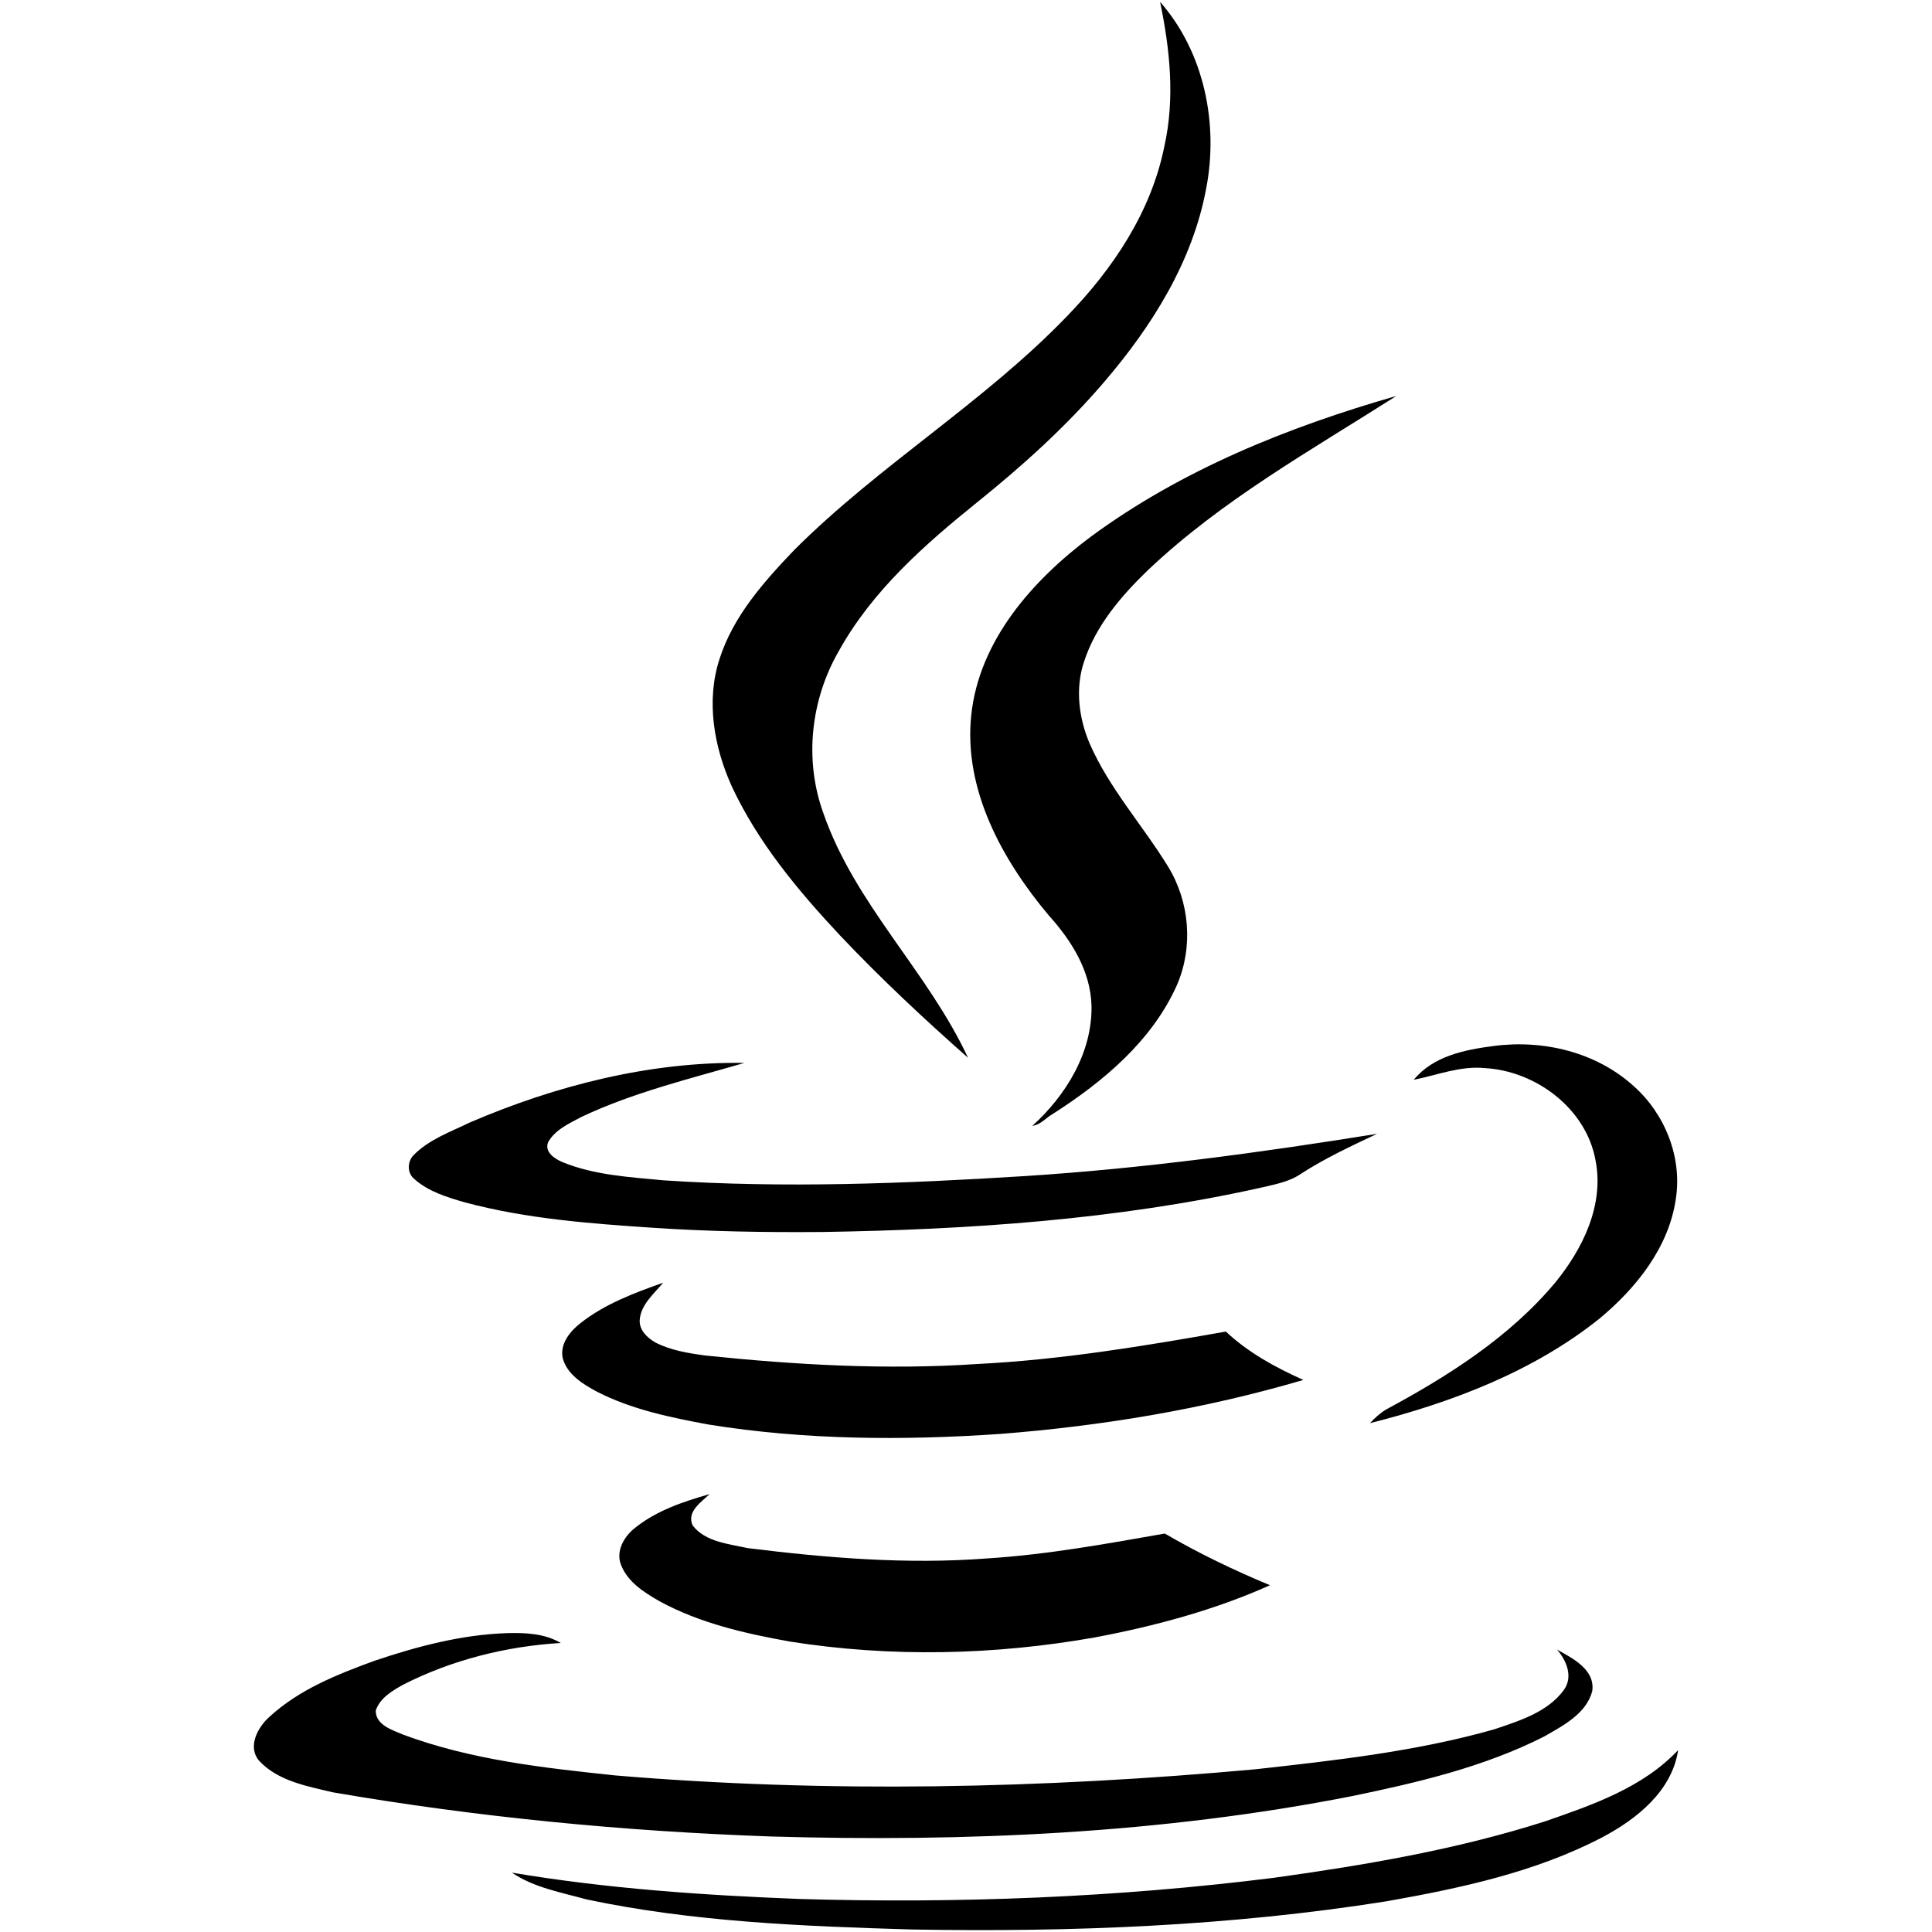
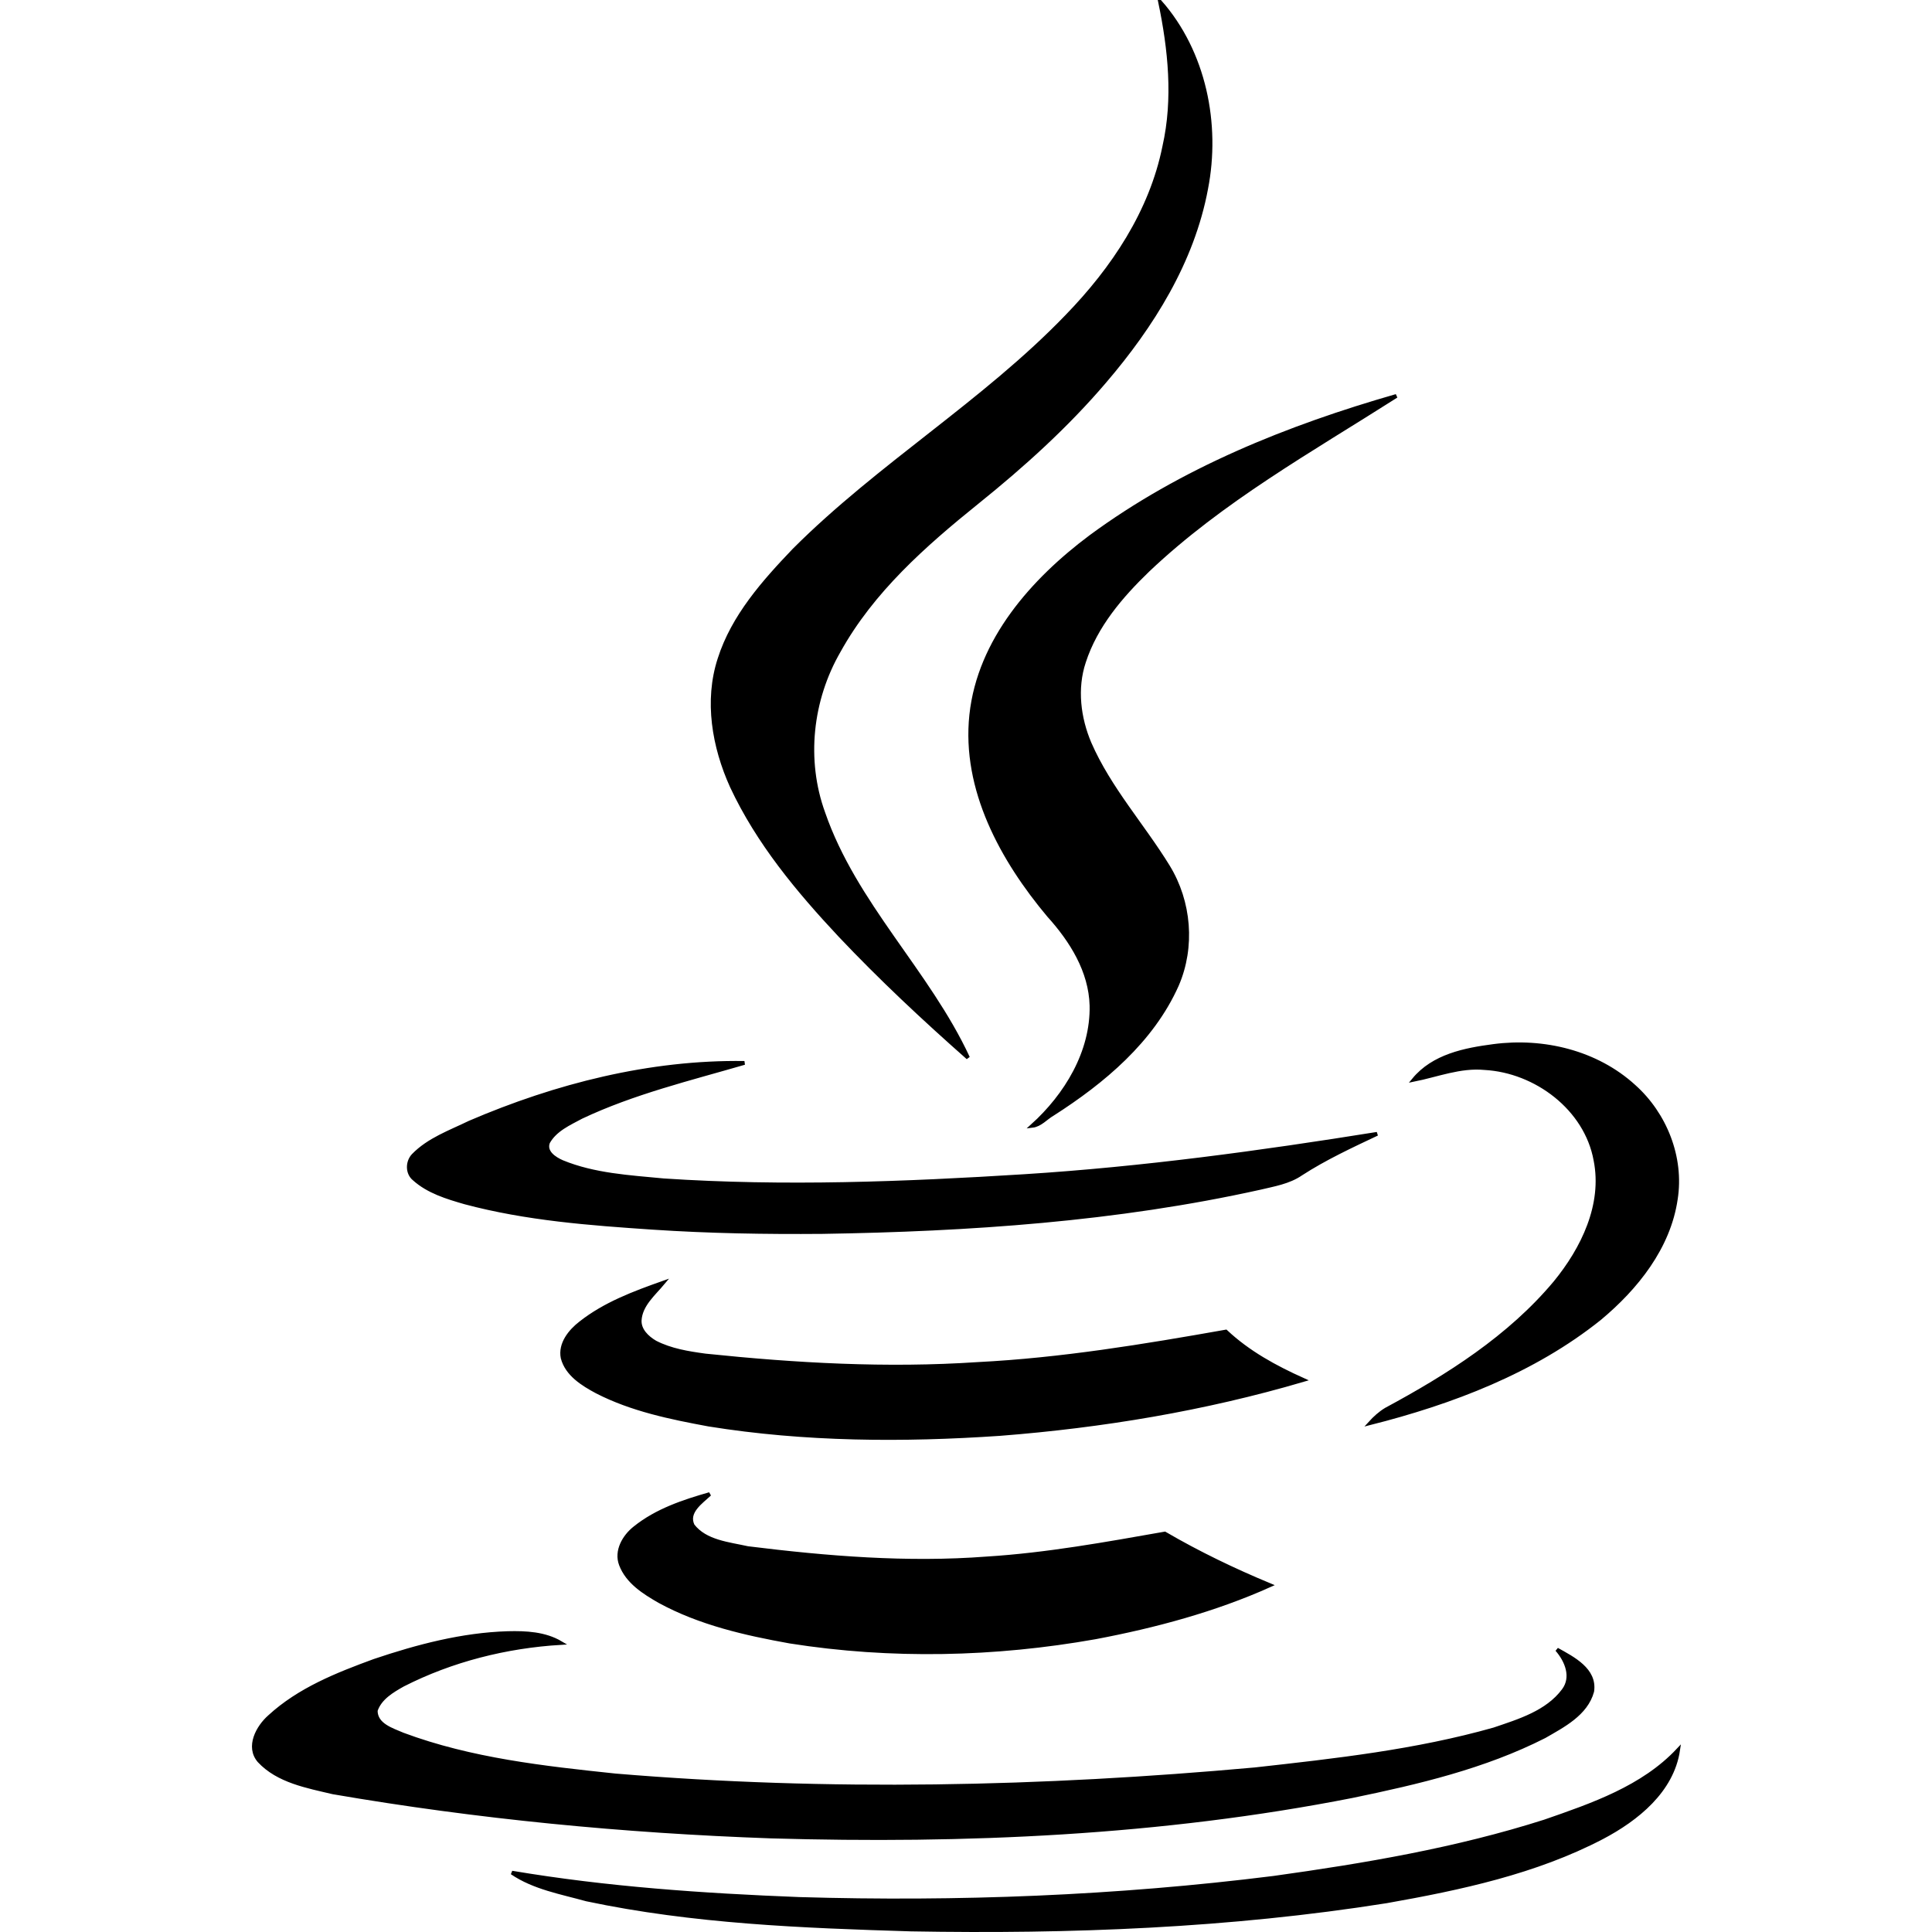
- <svg xmlns="http://www.w3.org/2000/svg" version="1.1" width="800px" height="800px" viewBox="0 0 512 512" xml:space="preserve">
+ <svg xmlns="http://www.w3.org/2000/svg" version="1.1" width="800px" fill="currentColor" stroke="currentColor" height="800px" viewBox="0 0 512 512" xml:space="preserve">
  <g id="5151e0c8492e5103c096af88a51e8d81">
    <path display="inline" d="M193.918,208.369c-4.729-10.456-6.849-22.652-3.236-33.731c3.612-11.327,11.703-20.413,19.794-28.878   c22.525-22.531,50.285-39.085,72.316-61.986c12.197-12.573,22.278-27.634,25.762-44.937c2.864-12.695,1.496-25.764-1.117-38.337   c11.7,13.319,15.559,32.363,12.197,49.541c-3.608,19.292-14.316,36.344-26.886,51.031c-10.081,11.827-21.659,22.282-33.731,31.993   c-14.065,11.327-27.88,23.524-36.716,39.457c-7.472,12.943-9.215,28.876-4.11,42.942c8.341,24.146,27.756,42.071,38.338,64.848   c-11.703-10.332-23.152-21.036-33.86-32.361C211.471,236.001,200.889,223.307,193.918,208.369z M257.398,189.448   c-2.115,19.792,8.213,38.462,20.539,53.151c5.972,6.596,11.076,14.687,11.323,23.899c0.251,12.318-6.716,23.774-15.684,31.861   c2.119-0.246,3.612-2.115,5.355-3.11c13.443-8.589,26.385-19.418,32.982-34.227c4.357-10.083,3.362-22.034-2.362-31.371   c-6.724-10.953-15.559-20.662-20.786-32.61c-2.867-6.721-3.862-14.562-1.496-21.657c3.114-9.583,9.834-17.426,16.93-24.272   c19.54-18.544,43.189-31.743,65.844-46.179c-28.629,8.214-56.883,19.542-81.03,37.343   C273.702,153.727,259.515,169.658,257.398,189.448z M393.447,283.052c13.568,0.748,26.882,10.704,29.374,24.397   c2.366,11.825-3.358,23.524-10.705,32.485c-12.075,14.438-28.382,24.771-44.807,33.609c-1.622,0.991-2.99,2.237-4.235,3.608   c21.659-5.478,43.314-13.689,60.867-27.756c9.705-8.091,18.294-18.799,20.163-31.619c1.743-11.076-2.86-22.528-11.077-29.871   c-9.96-9.09-24.021-12.448-37.218-10.704c-7.593,0.995-15.931,2.613-21.158,8.961C380.877,284.921,386.971,282.429,393.447,283.052   z M123.22,318.647c16.303,4.357,33.108,5.603,49.787,6.724c14.936,0.995,29.875,1.246,44.937,1.12   c38.833-0.619,77.916-3.236,116.003-11.699c3.608-0.87,7.593-1.493,10.833-3.733c6.347-4.11,13.313-7.347,20.162-10.583   c-30.995,4.979-62.113,9.215-93.478,11.205c-31.74,1.991-63.731,3.236-95.593,1.121c-9.086-0.87-18.423-1.371-26.886-4.858   c-1.994-0.87-4.733-2.609-3.738-5.227c1.869-3.361,5.603-4.977,8.839-6.72c13.694-6.473,28.629-10.081,43.193-14.313   c-25.021-0.376-49.916,5.971-72.814,15.806c-5.105,2.491-10.83,4.481-14.936,8.714c-1.622,1.739-1.622,4.732,0.247,6.222   C113.511,315.787,118.487,317.28,123.22,318.647z M324.864,352.88c-21.784,3.859-43.694,7.472-65.726,8.589   c-24.147,1.618-48.294,0.247-72.191-2.241c-4.604-0.623-9.211-1.368-13.317-3.483c-2.116-1.246-4.231-3.236-4.106-5.854   c0.247-4.106,3.73-6.967,6.222-9.956c-7.715,2.739-15.434,5.599-21.906,10.708c-2.742,2.116-5.478,5.474-4.733,9.208   c1.125,4.356,5.356,6.97,9.09,8.96c9.208,4.733,19.54,6.846,29.625,8.714c25.511,4.11,51.527,4.235,77.167,2.488   c27.141-2.115,54.148-6.594,80.411-14.313C337.932,362.342,330.836,358.479,324.864,352.88z M188.068,395.951   c-6.97,1.99-14.066,4.357-19.79,8.957c-2.868,2.241-5.105,6.104-3.734,9.713c1.743,4.604,6.1,7.347,10.203,9.705   c10.708,5.854,22.78,8.589,34.604,10.708c26.765,4.229,54.27,3.608,80.908-1.12c15.806-2.989,31.615-7.221,46.301-13.815   c-9.584-3.984-18.917-8.467-27.878-13.693c-15.559,2.738-31.246,5.603-47.178,6.598c-21.032,1.618-42.319-0.125-63.355-2.738   c-4.98-1.121-11.202-1.618-14.563-5.976C181.847,400.677,185.828,398.063,188.068,395.951z M358.345,475.982   c17.424-3.604,34.977-7.719,50.908-15.806c4.976-2.867,11.076-5.979,12.698-11.95c0.87-5.725-5.105-8.714-9.337-11.08   c2.613,2.993,4.356,7.347,1.74,10.83c-4.357,5.853-11.821,8.091-18.42,10.332c-20.66,5.85-42.072,8.216-63.355,10.582   c-56.385,5.102-113.146,6.348-169.528,1.618c-18.92-1.994-38.217-4.109-56.264-10.829c-2.86-1.246-7.217-2.492-7.217-6.352   c1.117-3.354,4.357-5.227,7.217-6.845c12.945-6.595,27.384-10.207,41.822-11.077c-4.228-2.491-9.208-2.738-14.062-2.613   c-12.076,0.373-23.9,3.483-35.349,7.347c-9.834,3.604-19.916,7.59-27.76,14.811c-3.111,2.735-5.971,7.962-2.739,11.699   c4.98,5.353,12.699,6.72,19.54,8.338c38.338,6.599,77.171,10.328,116.011,11.699C255.781,488.184,307.684,485.942,358.345,475.982z    M409.378,482.706c-23.402,7.468-47.672,11.574-71.822,14.936c-41.696,5.227-83.769,6.845-125.716,5.603   c-25.515-0.995-51.03-2.738-76.176-6.974c5.85,3.984,13.071,5.227,19.794,7.096c28.257,5.976,57.255,7.096,86.01,7.966   c42.19,0.748,84.387-0.87,125.962-7.468c19.669-3.48,39.459-7.715,57.13-16.927c9.215-4.854,18.552-12.326,20.163-23.152   C435.391,473.741,421.951,478.349,409.378,482.706z">

</path>
  </g>
</svg>
